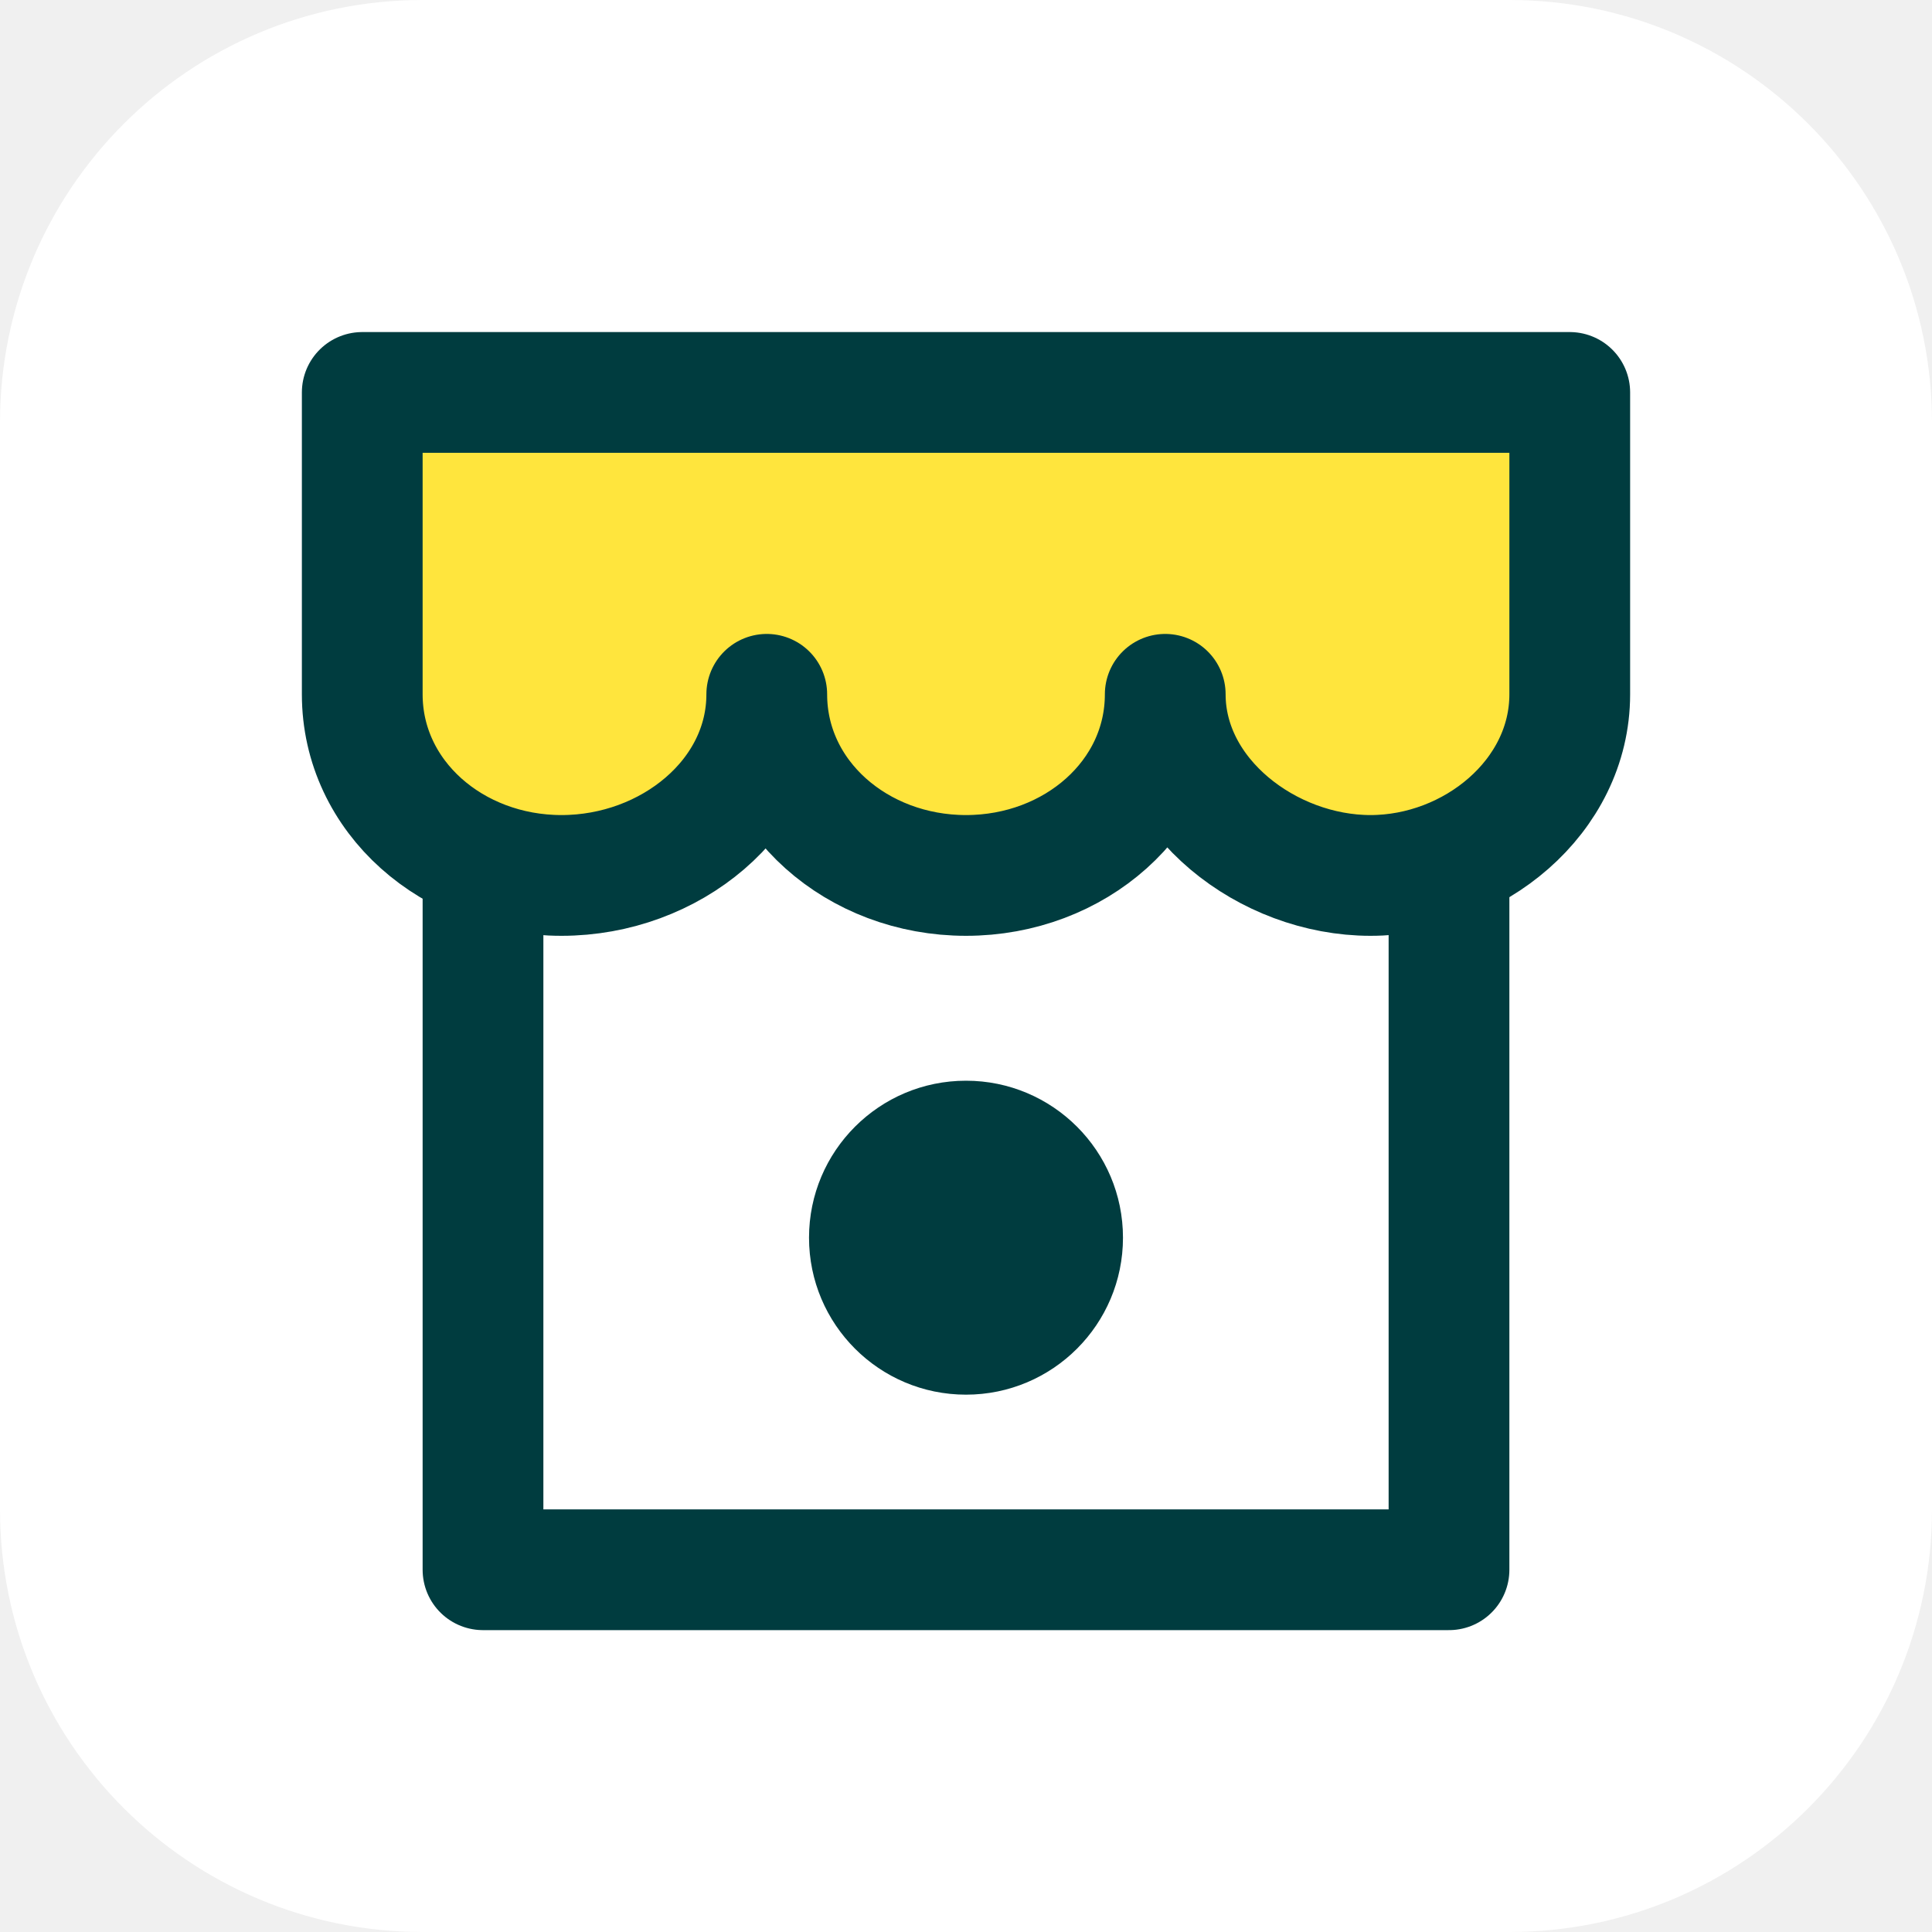
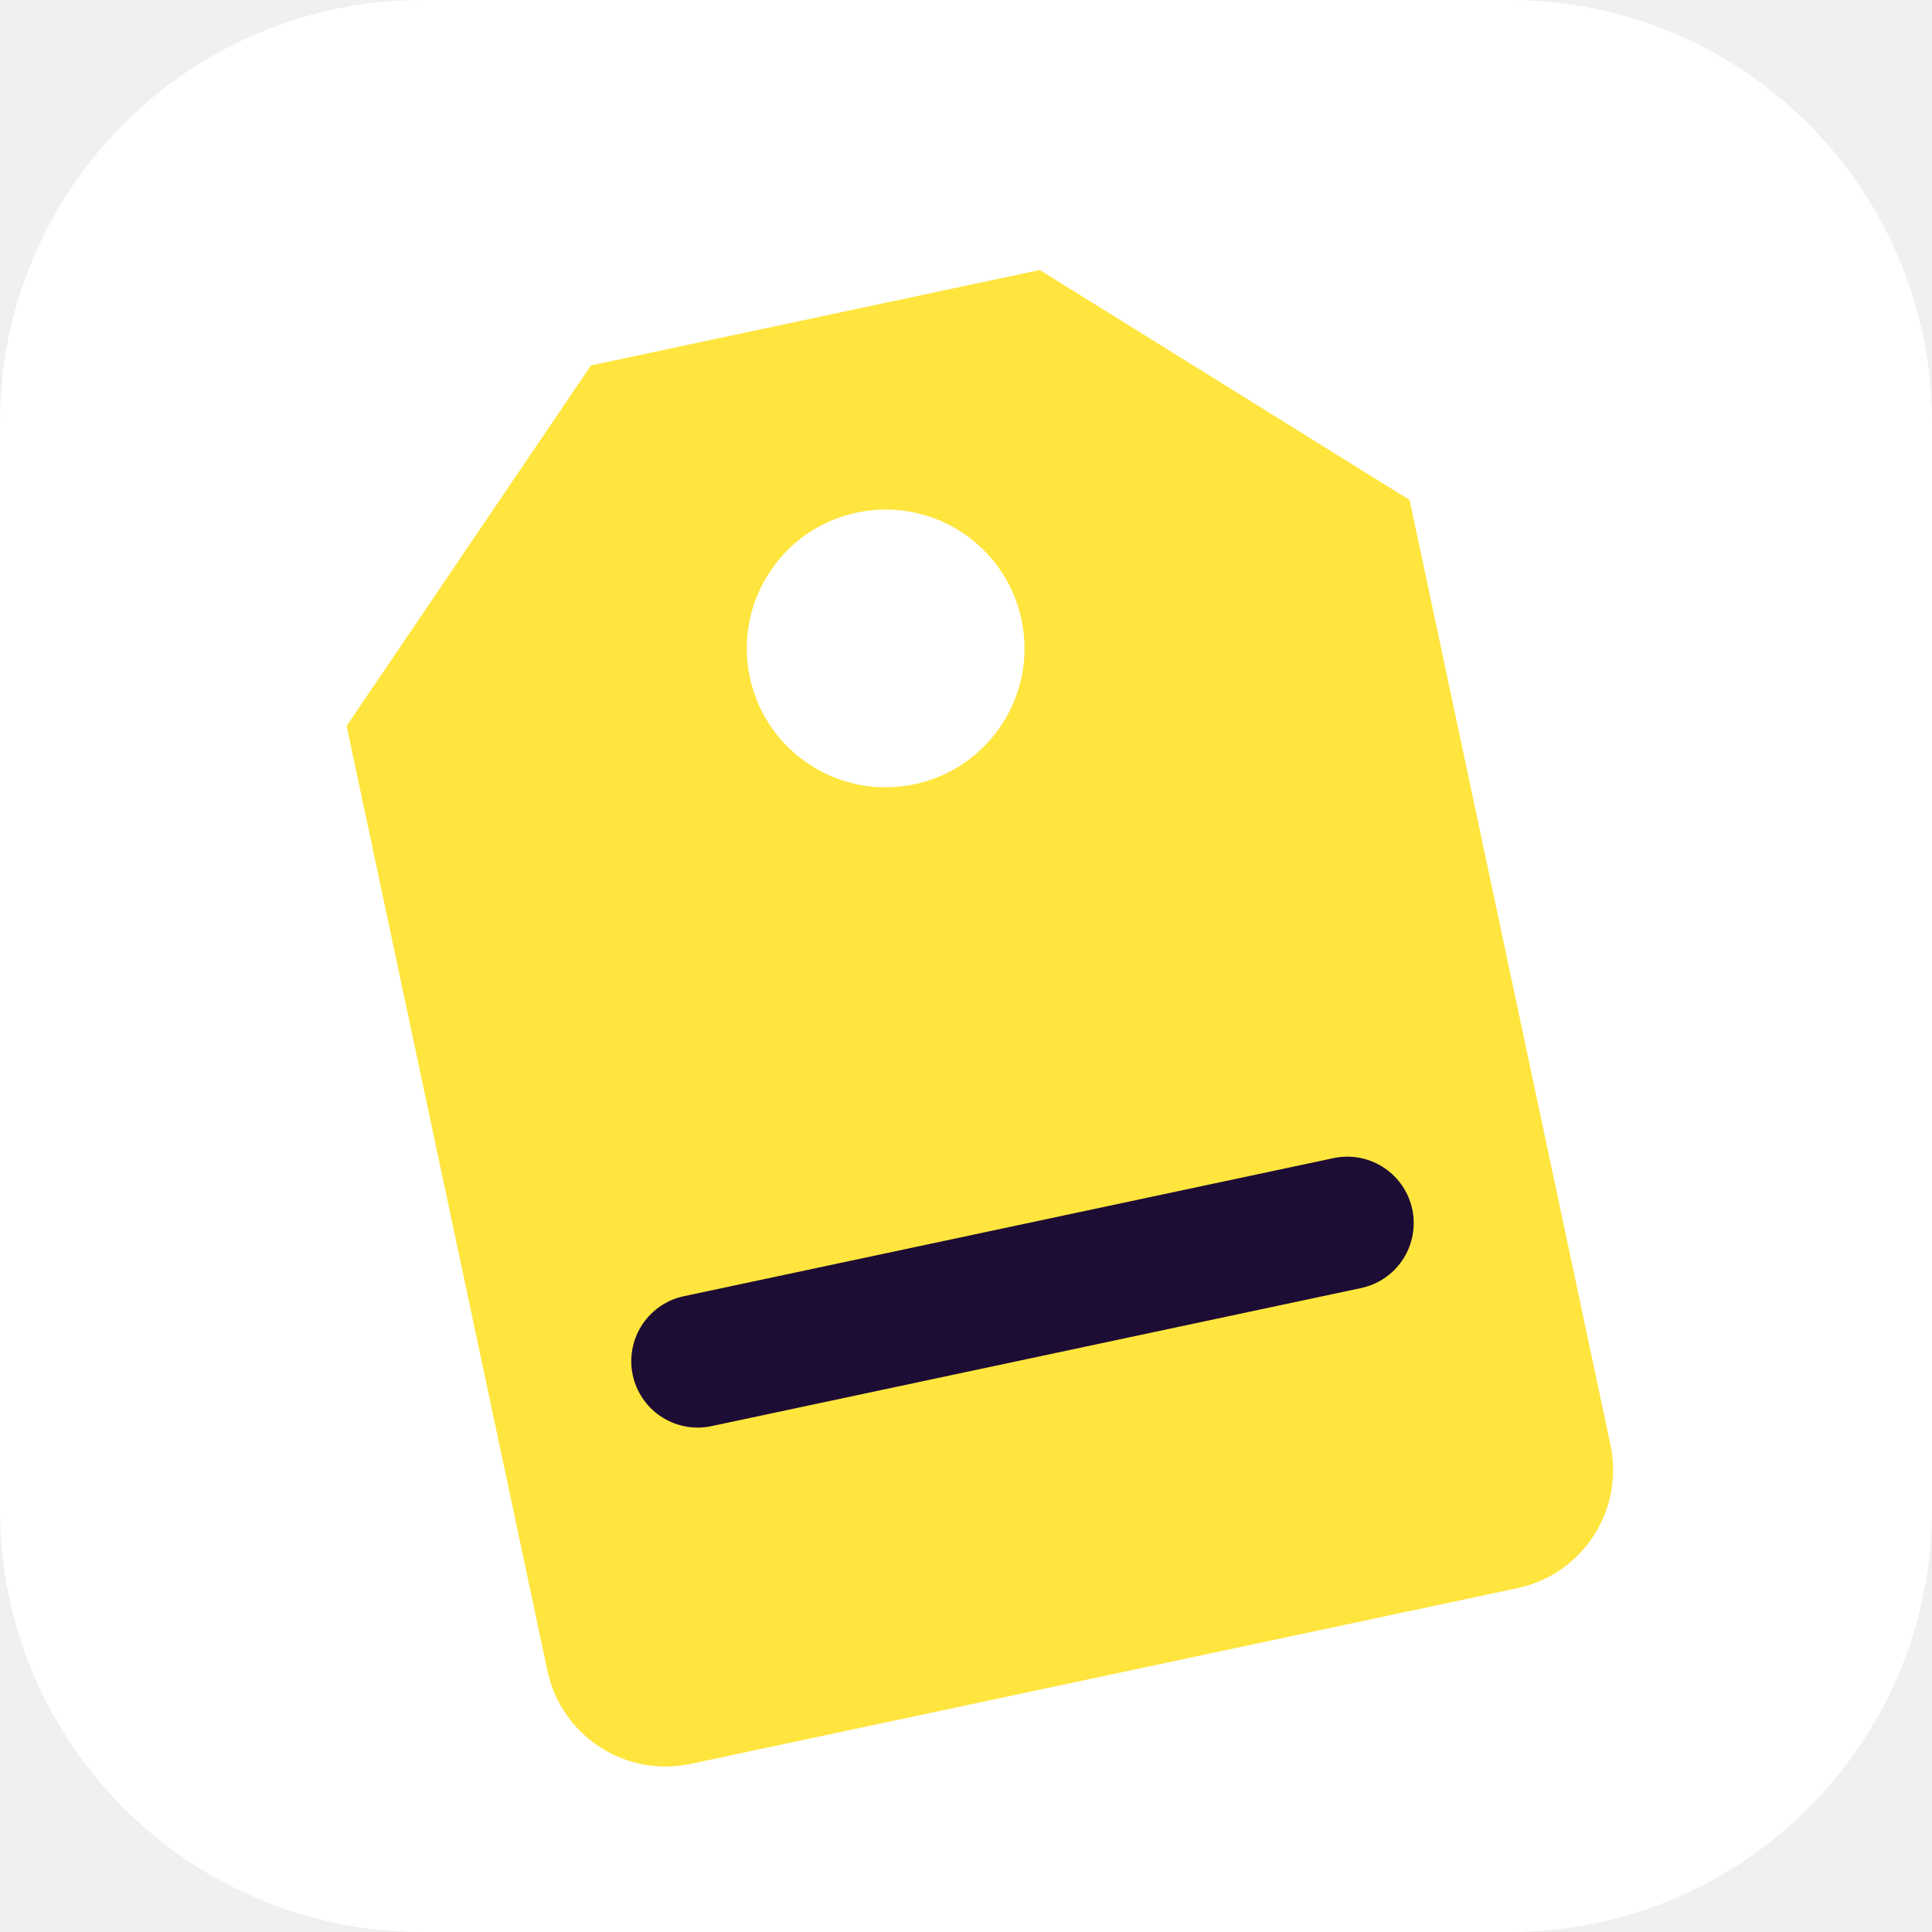
<svg xmlns="http://www.w3.org/2000/svg" viewBox="0 0 32 32" width="32" height="32" role="img" aria-label="Just Looking">
  <rect width="32" height="32" rx="7" fill="#fff" />
-   <path d="M8 14.5V26h16V14.5" fill="none" stroke="#003c3f" stroke-width="2" stroke-linejoin="round" />
-   <path d="M6 6.5h20v5c0 1.7-1.6 3-3.3 3s-3.4-1.3-3.4-3c0 1.7-1.5 3-3.3 3s-3.3-1.3-3.3-3c0 1.7-1.6 3-3.4 3S6 13.2 6 11.5z" fill="#ffe53d" stroke="#003c3f" stroke-width="2" stroke-linejoin="round" />
-   <circle cx="16" cy="20.5" r="2.6" fill="#003c3f" />
+   <g transform="rotate(-12 16 17)">
+     <path d="M12.2 5h7.6l5.2 5v16a2 2 0 0 1-2 2H9a2 2 0 0 1-2-2V10z" fill="#ffe53d" />
+     <circle cx="16" cy="10.6" r="2.3" fill="#fff" />
+     <path d="M10.5 21.5h11" stroke="#1d0c33" stroke-width="2.2" stroke-linecap="round" />
+   </g>
</svg>
